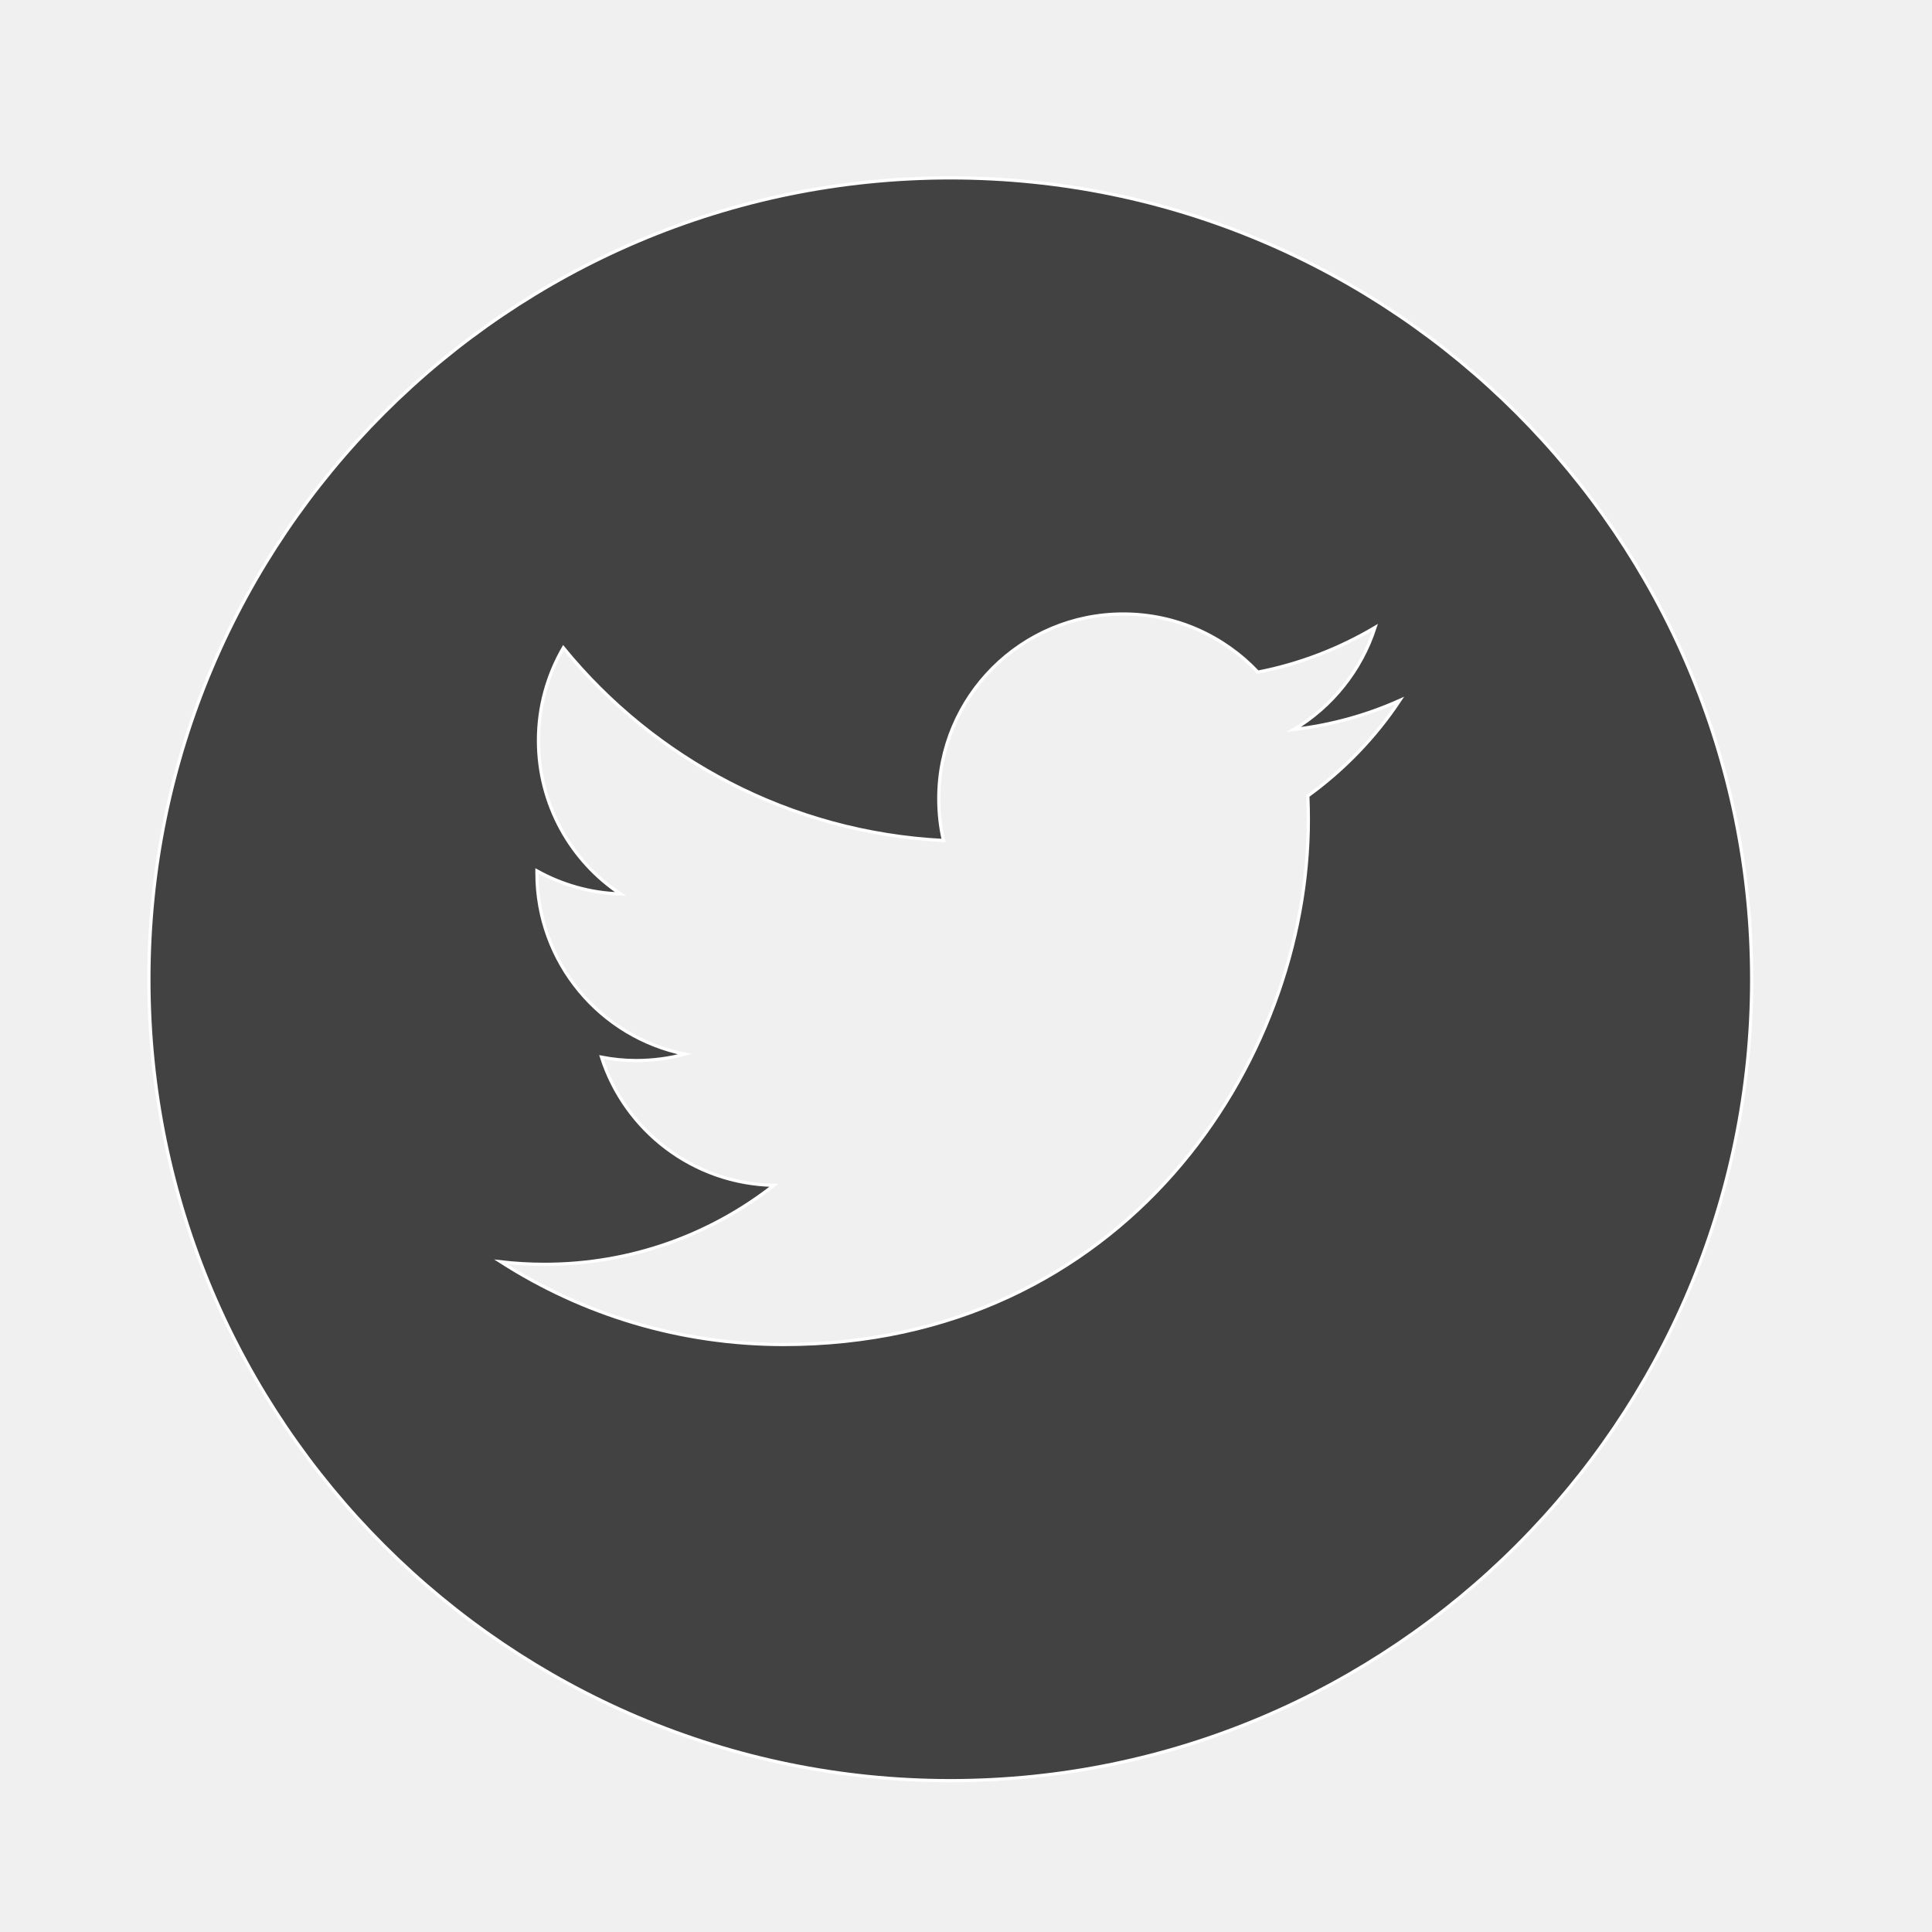
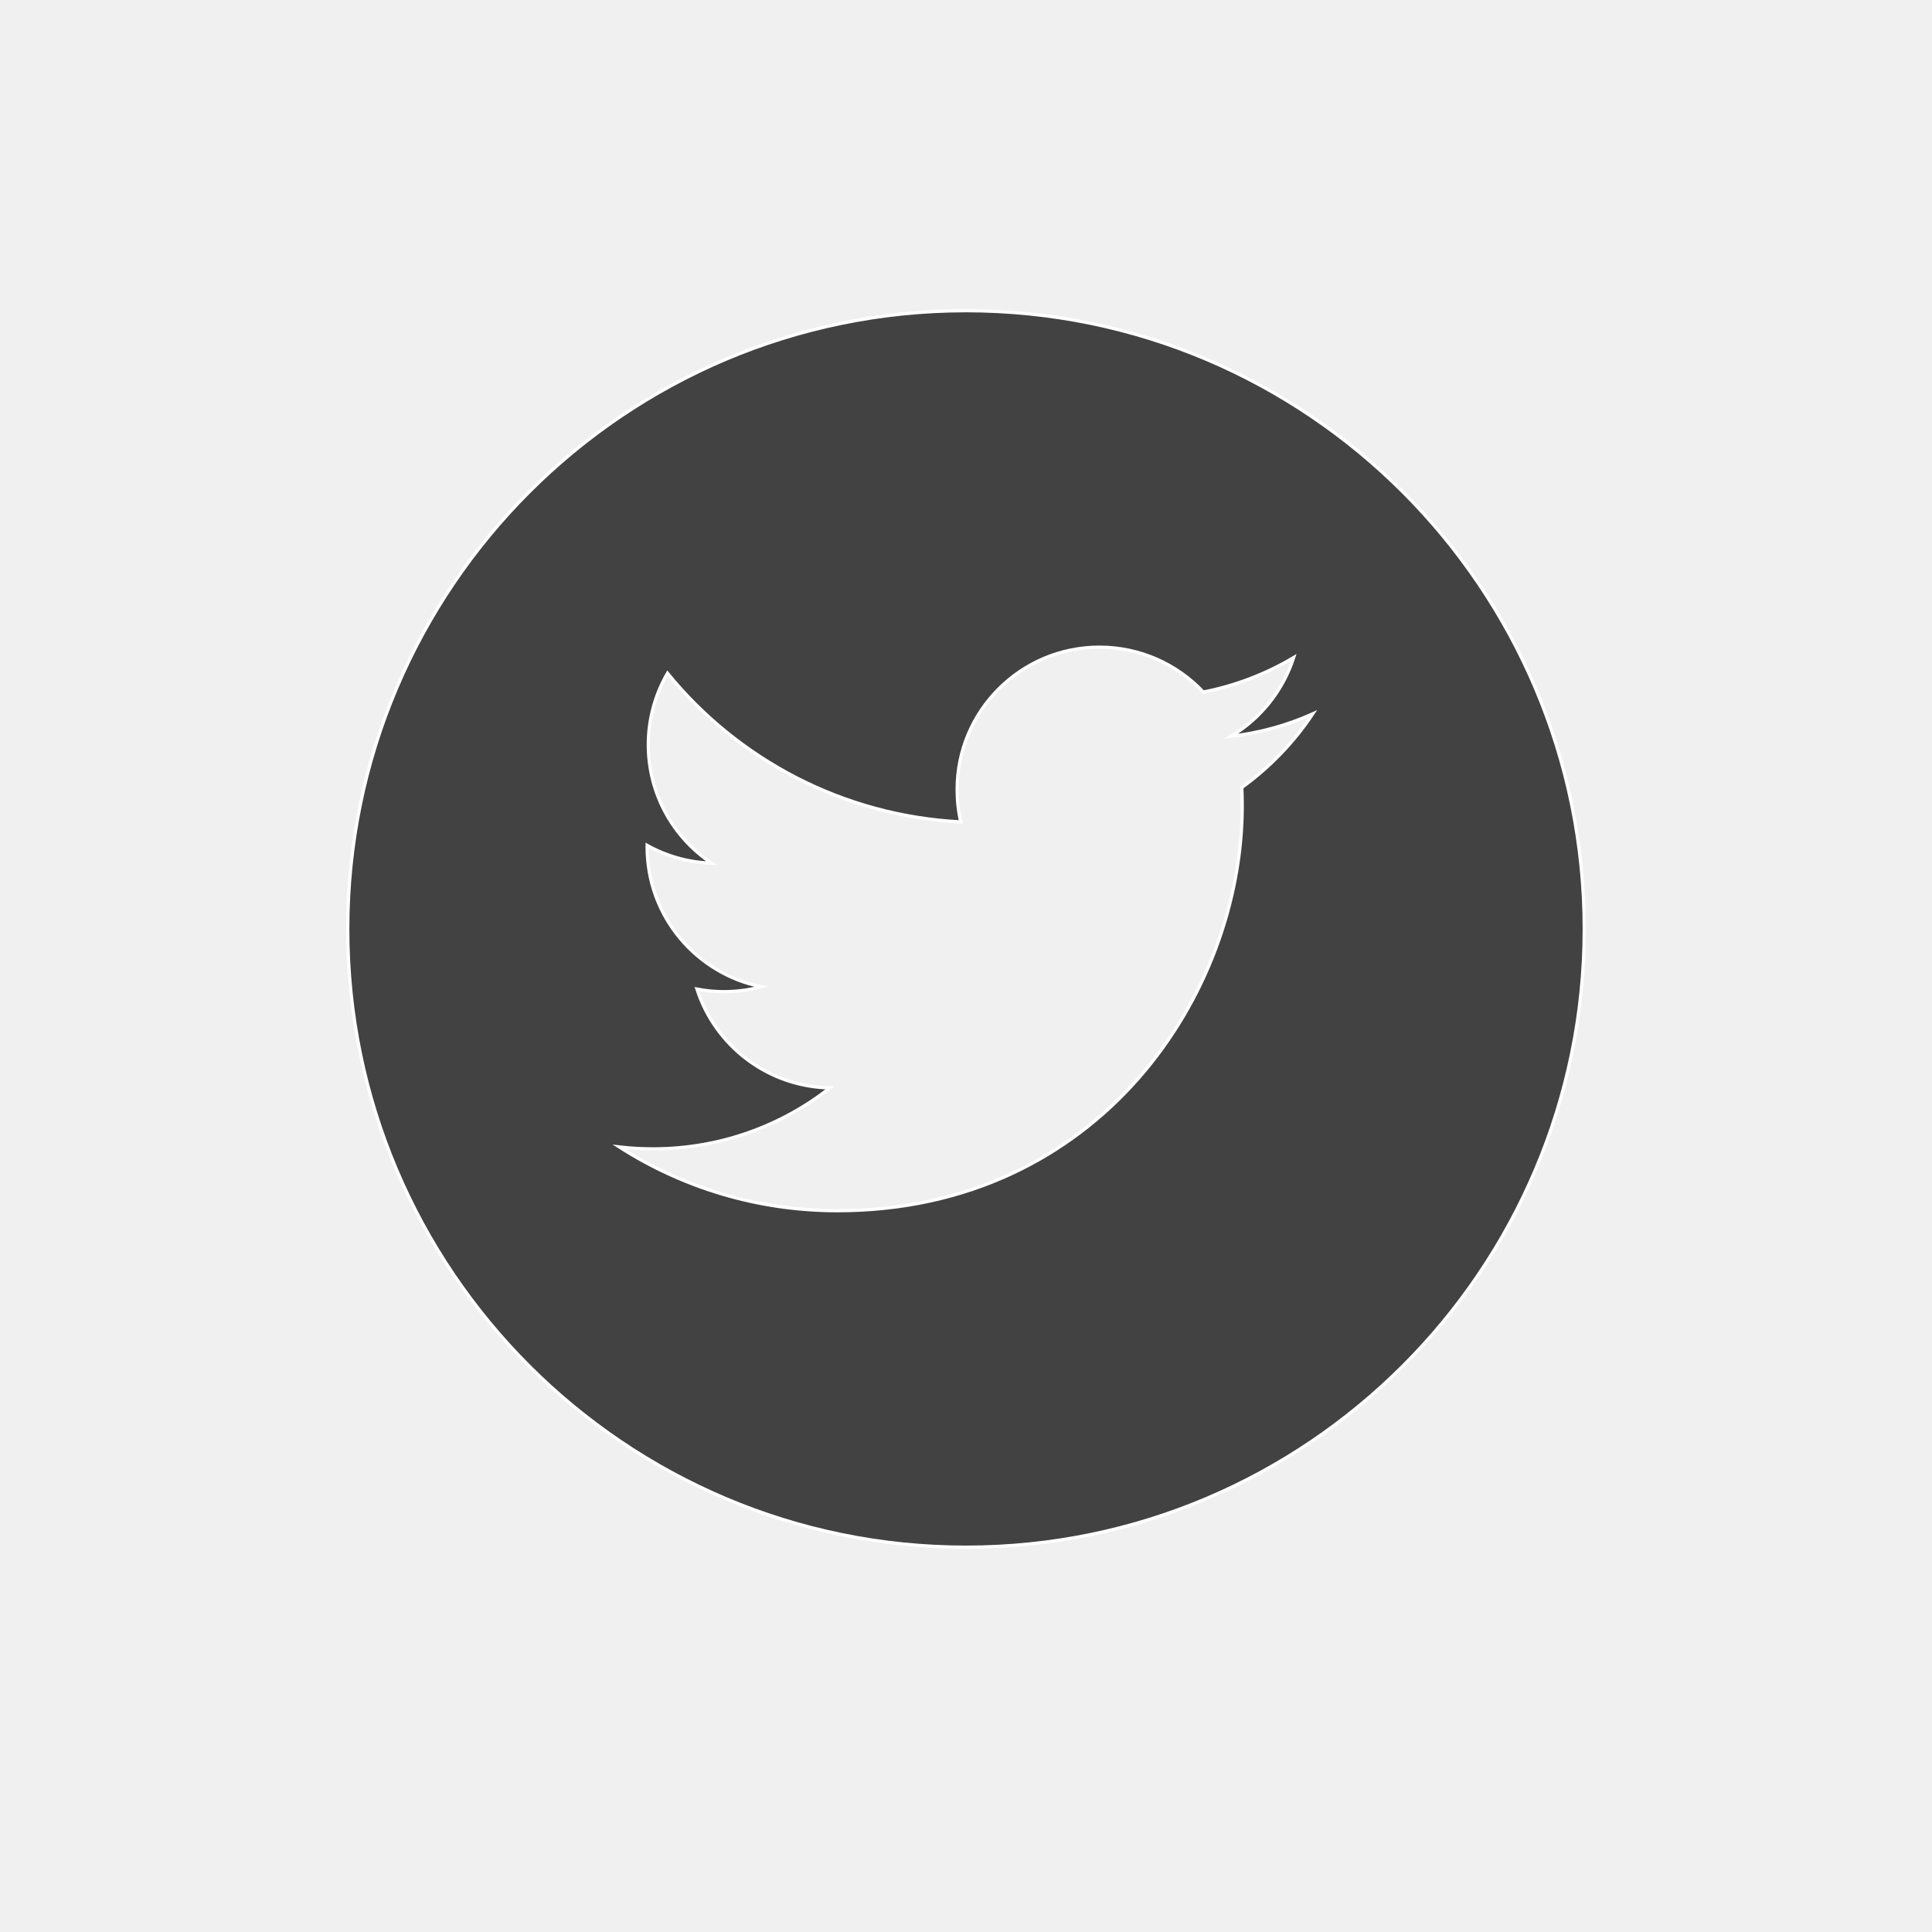
<svg xmlns="http://www.w3.org/2000/svg" version="1.1" id="Layer_1" x="0px" y="0px" viewBox="0 0 600 600" style="enable-background:new 0 0 600 600;" xml:space="preserve">
  <g>
-     <path style="fill:#424242;stroke:#FFFFFF;stroke-miterlimit:10;" d="M295.146,55.238c-137.266,0-248.908,111.642-248.908,248.908   C46.238,441.372,157.88,553,295.146,553C432.372,553,544,441.372,544,304.146C544,166.88,432.372,55.238,295.146,55.238   L295.146,55.238z M406.159,247.175c0.107,2.459,0.16,4.919,0.16,7.419c0,75.711-57.598,162.957-162.971,162.957   c-32.375,0-62.504-9.451-87.821-25.678c4.491,0.521,9.036,0.775,13.621,0.775c26.894,0,51.597-9.183,71.18-24.542   c-25.063-0.468-46.223-17.016-53.522-39.781c3.489,0.669,7.098,1.043,10.747,1.043c5.226,0,10.346-0.681,15.145-1.992   c-26.212-5.267-45.942-28.405-45.942-56.182c0-0.254,0-0.468,0-0.722c7.726,4.278,16.548,6.884,25.946,7.151   c-15.399-10.239-25.478-27.777-25.478-47.68c0-10.493,2.82-20.305,7.726-28.766c28.245,34.621,70.484,57.439,118.057,59.845   c-0.989-4.184-1.457-8.569-1.457-13.06c0-31.639,25.638-57.278,57.278-57.278c16.495,0,31.319,6.938,41.825,18.059   c13.047-2.553,25.264-7.299,36.385-13.888c-4.331,13.367-13.367,24.595-25.21,31.693c11.589-1.35,22.657-4.438,32.883-9.023   C427.092,229.009,417.334,239.088,406.159,247.175L406.159,247.175z M406.159,247.175" />
+     <path style="fill:#424242;stroke:#FFFFFF;stroke-miterlimit:10;" d="M300.021,96.492C194.126,96.492,108,182.618,108,288.513   c0,105.864,86.126,191.979,192.021,191.979C405.884,480.492,492,394.376,492,288.513C492,182.618,405.884,96.492,300.021,96.492   L300.021,96.492z M385.662,244.563c0.082,1.897,0.124,3.795,0.124,5.723c0,58.407-44.435,125.714-125.725,125.714   c-24.976,0-48.219-7.291-67.75-19.809c3.465,0.402,6.971,0.598,10.508,0.598c20.748,0,39.805-7.085,54.912-18.933   c-19.335-0.361-35.659-13.127-41.289-30.689c2.691,0.516,5.476,0.804,8.291,0.804c4.032,0,7.981-0.526,11.684-1.536   c-20.222-4.063-35.442-21.913-35.442-43.342c0-0.196,0-0.361,0-0.557c5.96,3.3,12.766,5.311,20.016,5.517   c-11.88-7.899-19.655-21.428-19.655-36.783c0-8.095,2.176-15.664,5.96-22.192c21.789,26.708,54.375,44.311,91.076,46.167   c-0.763-3.228-1.124-6.61-1.124-10.075c0-24.408,19.779-44.187,44.187-44.187c12.725,0,24.161,5.352,32.266,13.932   c10.065-1.97,19.49-5.631,28.07-10.714c-3.341,10.312-10.312,18.974-19.448,24.45c8.94-1.042,17.479-3.424,25.368-6.96   C401.811,230.548,394.283,238.324,385.662,244.563L385.662,244.563z M385.662,244.563" />
  </g>
</svg>
